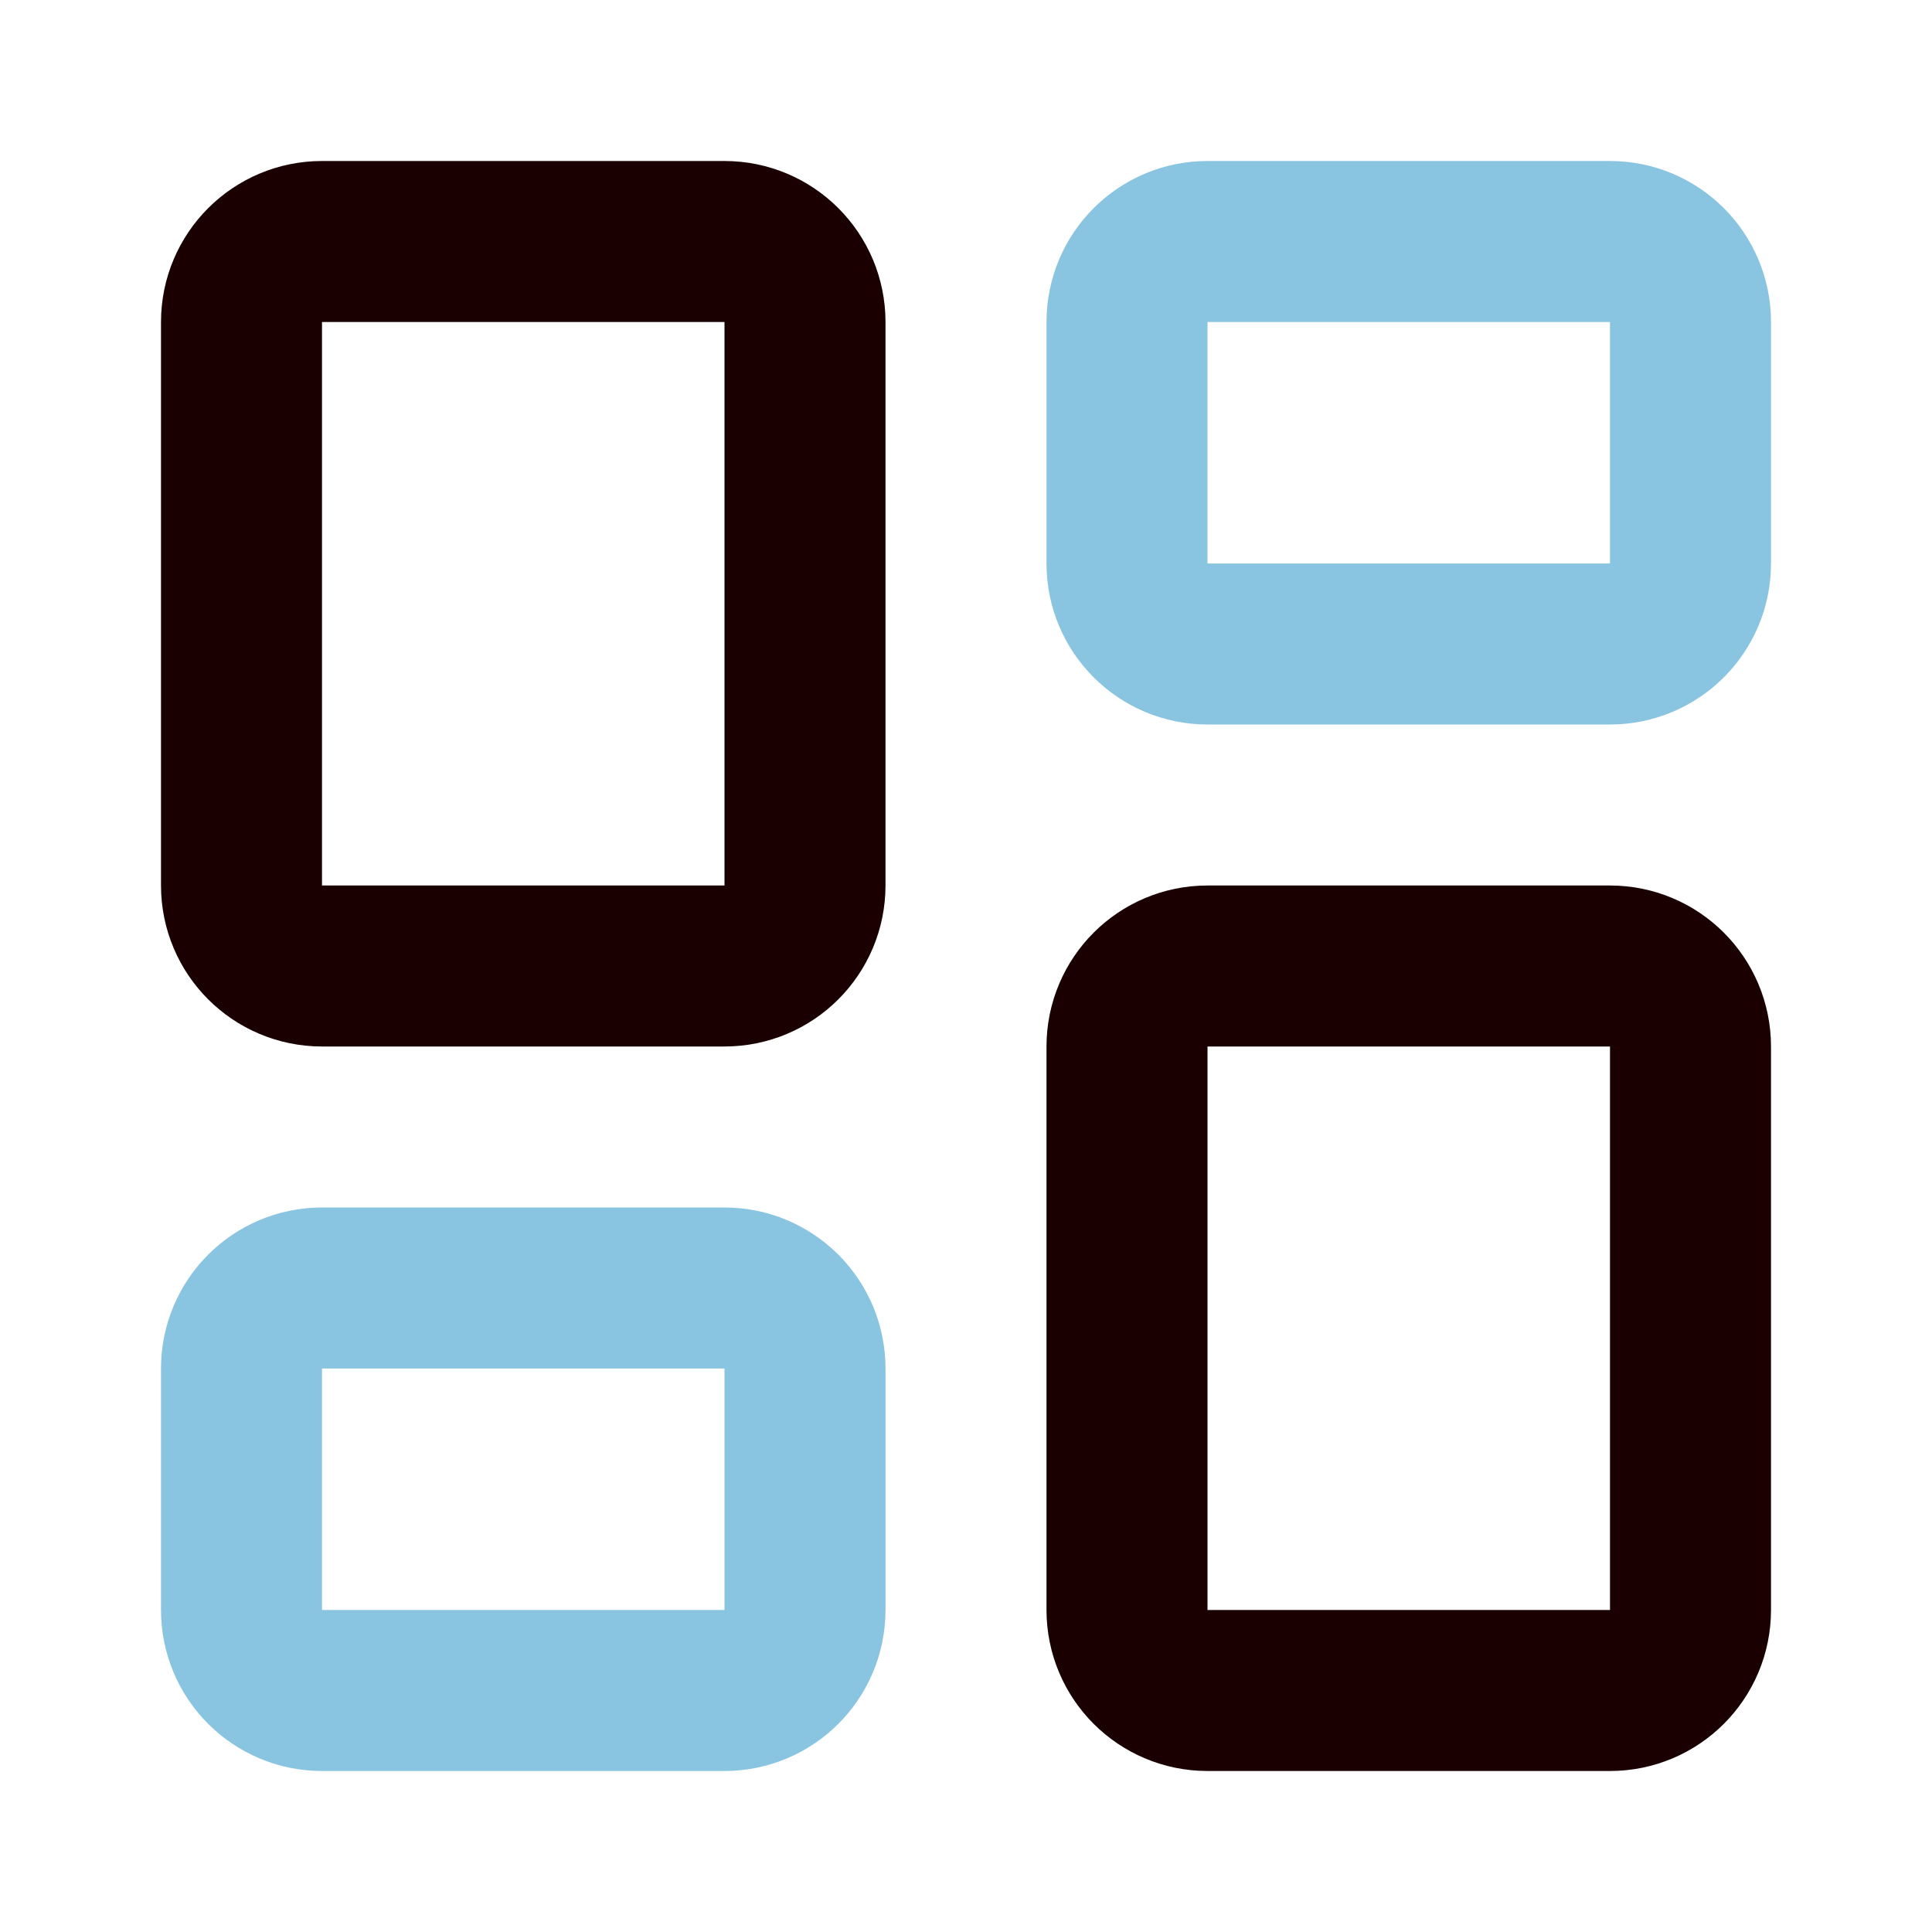
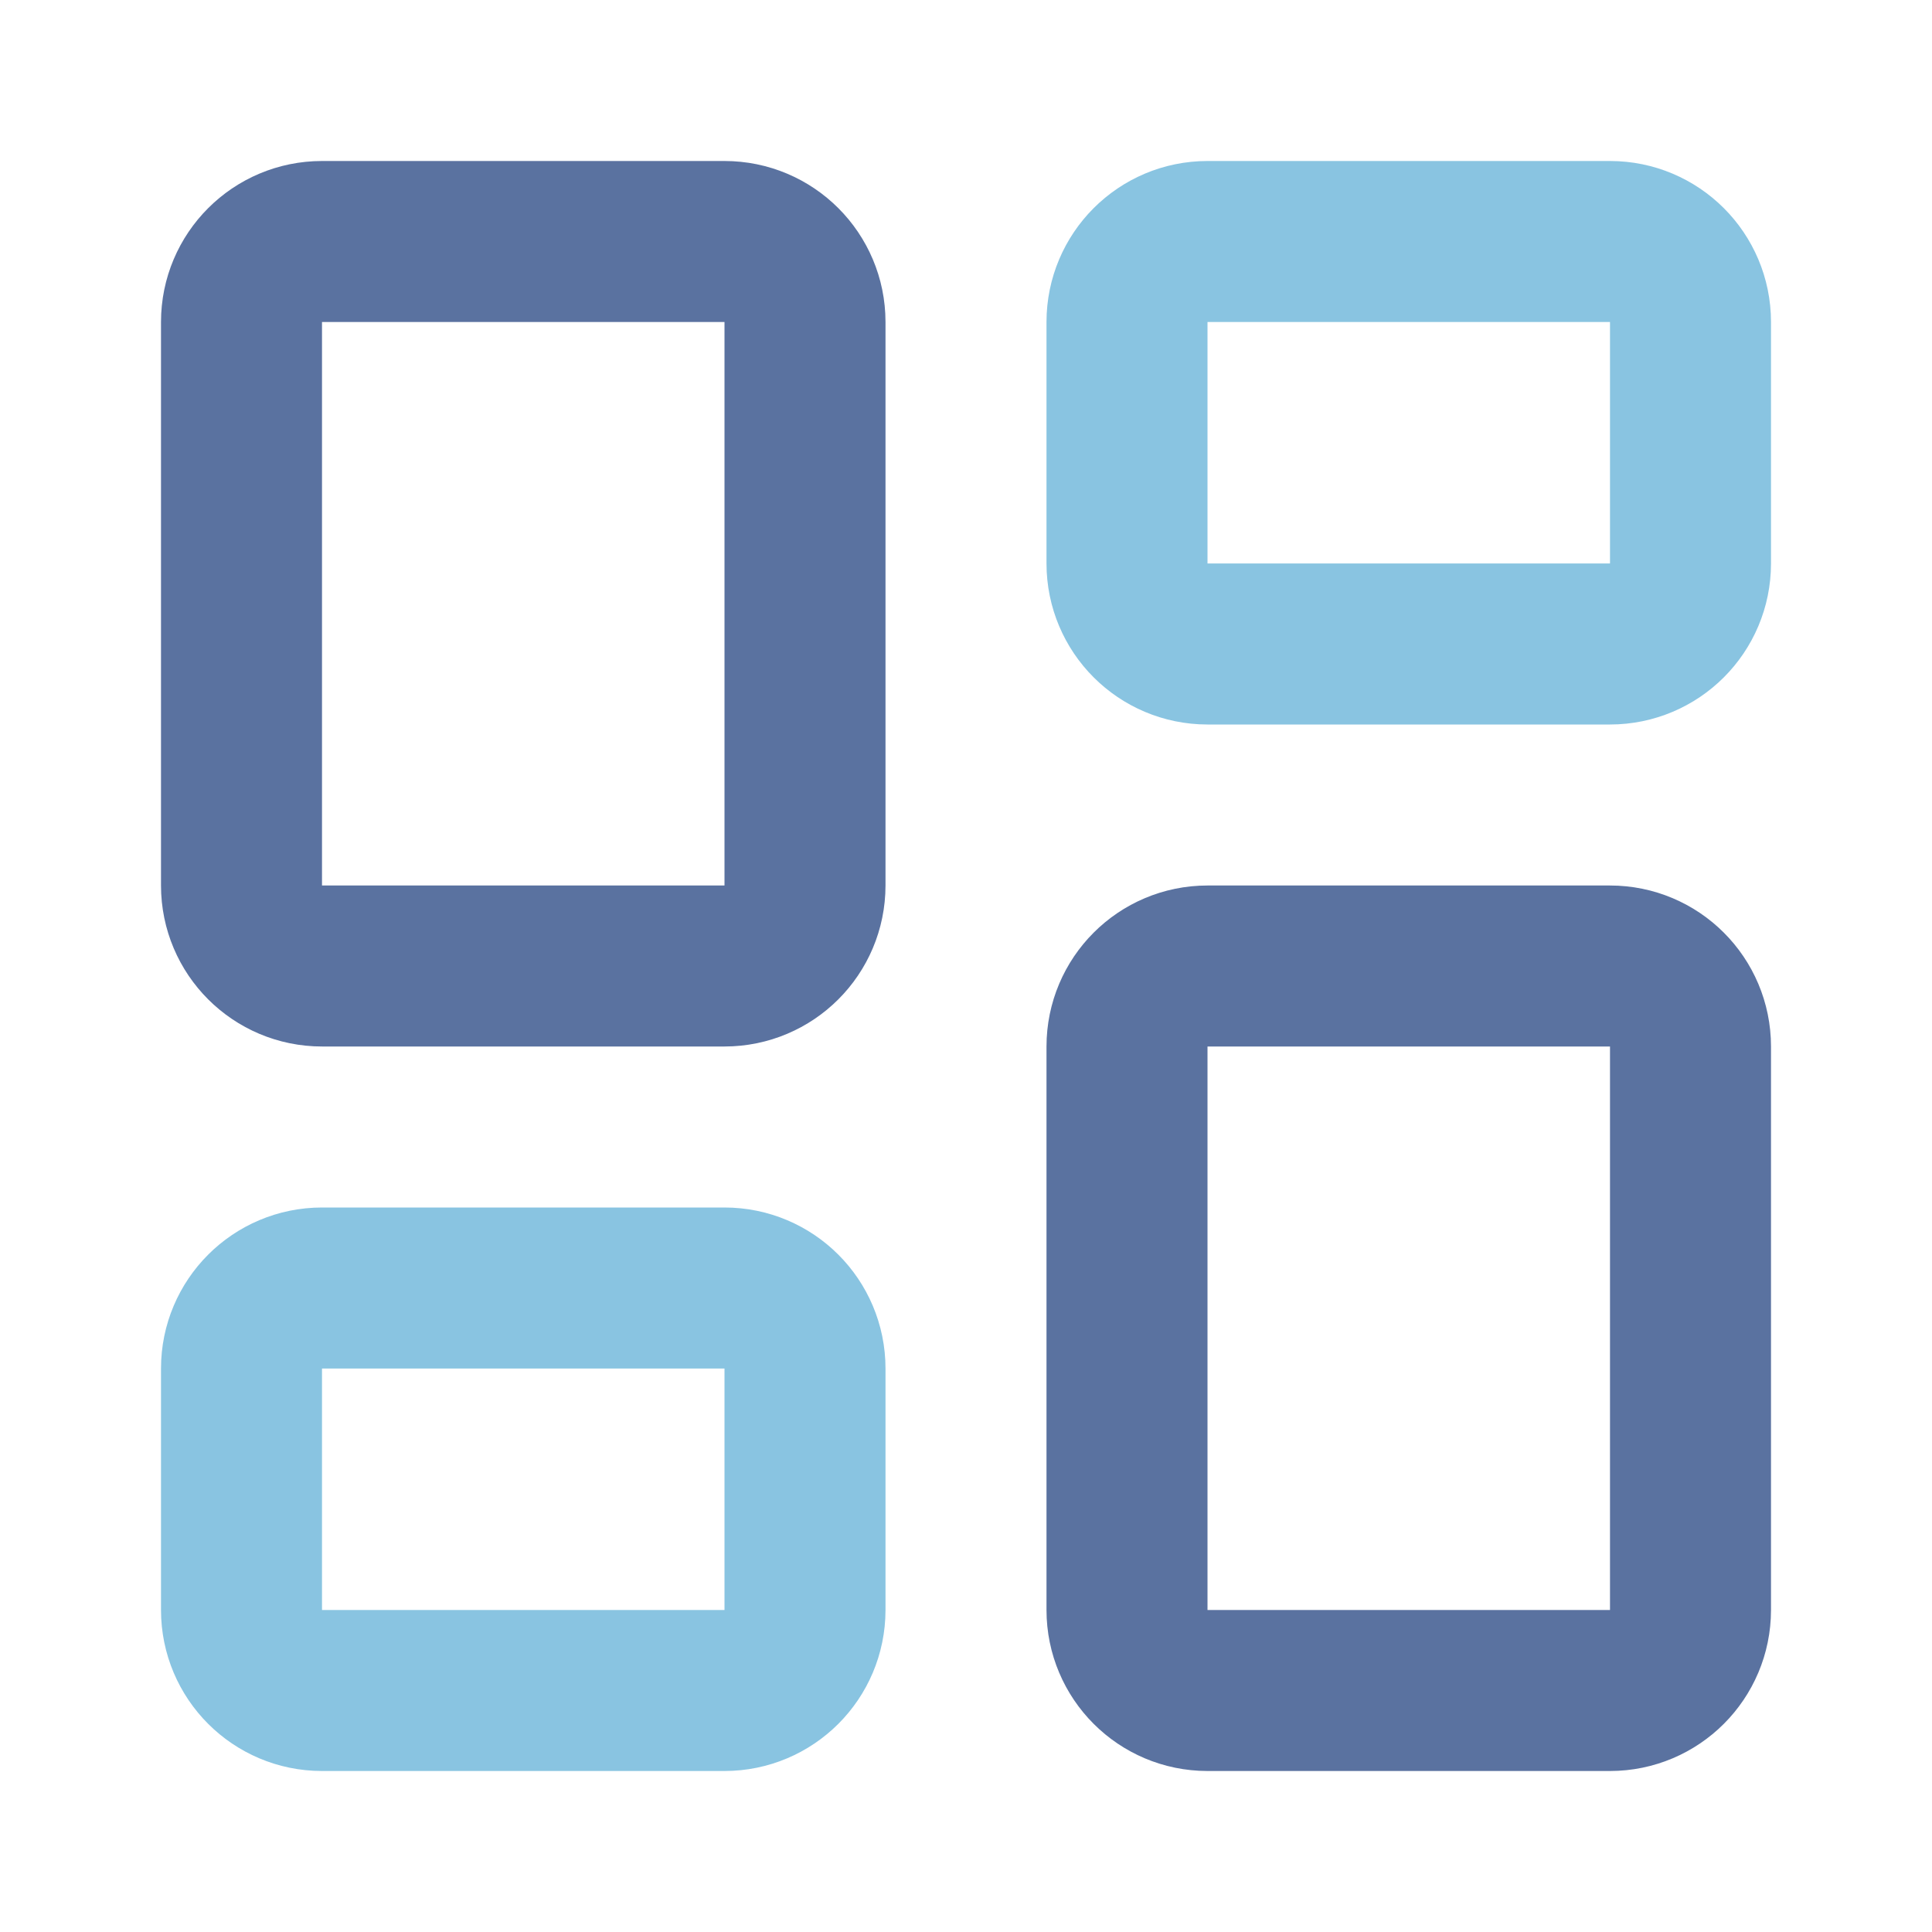
<svg xmlns="http://www.w3.org/2000/svg" fill="#000000" width="800px" height="800px" viewBox="0 0 24 24" id="dashboard" data-name="Line Color" class="icon line-color">
  <g id="SVGRepo_bgCarrier" stroke-width="0" />
  <g id="SVGRepo_tracerCarrier" stroke-linecap="round" stroke-linejoin="round" />
  <g id="SVGRepo_iconCarrier">
    <path id="secondary" d="M21,7V4a1,1,0,0,0-1-1H15a1,1,0,0,0-1,1V7a1,1,0,0,0,1,1h5A1,1,0,0,0,21,7ZM10,20V17a1,1,0,0,0-1-1H4a1,1,0,0,0-1,1v3a1,1,0,0,0,1,1H9A1,1,0,0,0,10,20Z" style="fill: none; stroke: #89c4e1; stroke-linecap: round; stroke-linejoin: round; stroke-width: 2;" />
-     <path id="primary" d="M9,12H4a1,1,0,0,1-1-1V4A1,1,0,0,1,4,3H9a1,1,0,0,1,1,1v7A1,1,0,0,1,9,12Zm12,8V13a1,1,0,0,0-1-1H15a1,1,0,0,0-1,1v7a1,1,0,0,0,1,1h5A1,1,0,0,0,21,20Z" style="fill: none; stroke: #1a0000; stroke-linecap: round; stroke-linejoin: round; stroke-width: 2;" />
+     <path id="primary" d="M9,12H4a1,1,0,0,1-1-1V4A1,1,0,0,1,4,3H9a1,1,0,0,1,1,1v7A1,1,0,0,1,9,12Zm12,8V13a1,1,0,0,0-1-1H15a1,1,0,0,0-1,1v7a1,1,0,0,0,1,1h5A1,1,0,0,0,21,20Z" style="fill: none; stroke: #5a72a0; stroke-linecap: round; stroke-linejoin: round; stroke-width: 2;" />
  </g>
</svg>
